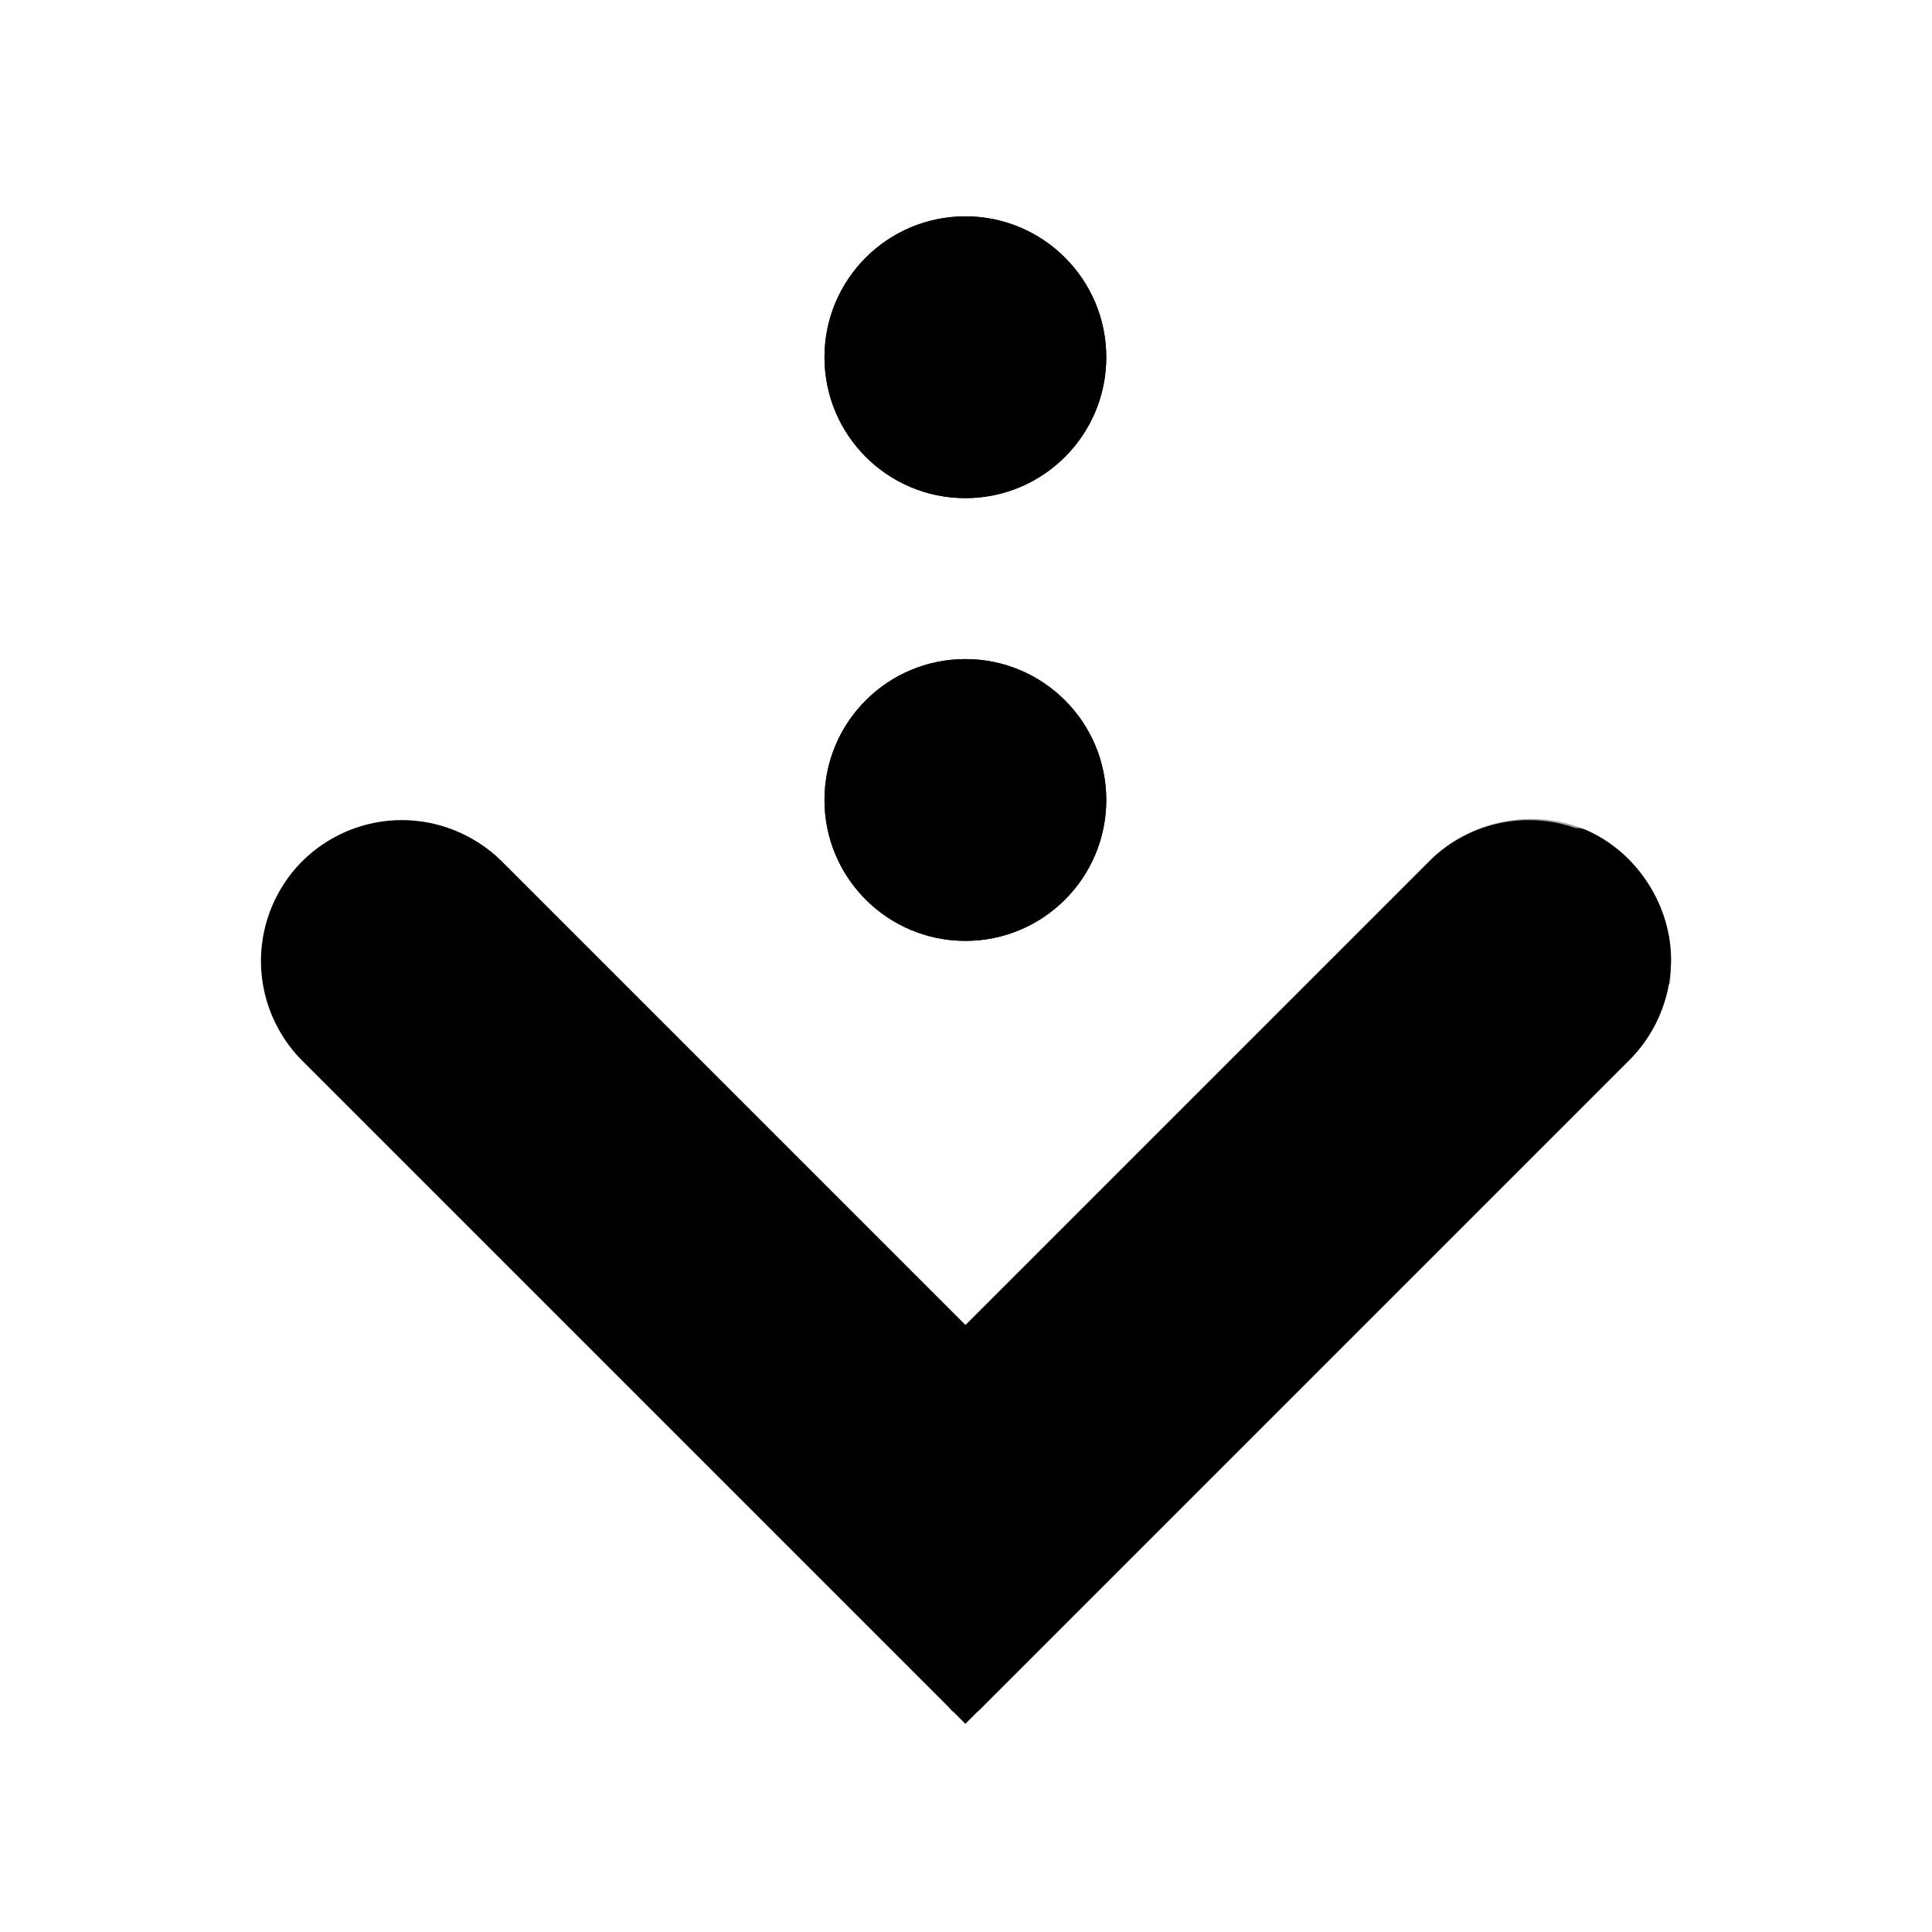
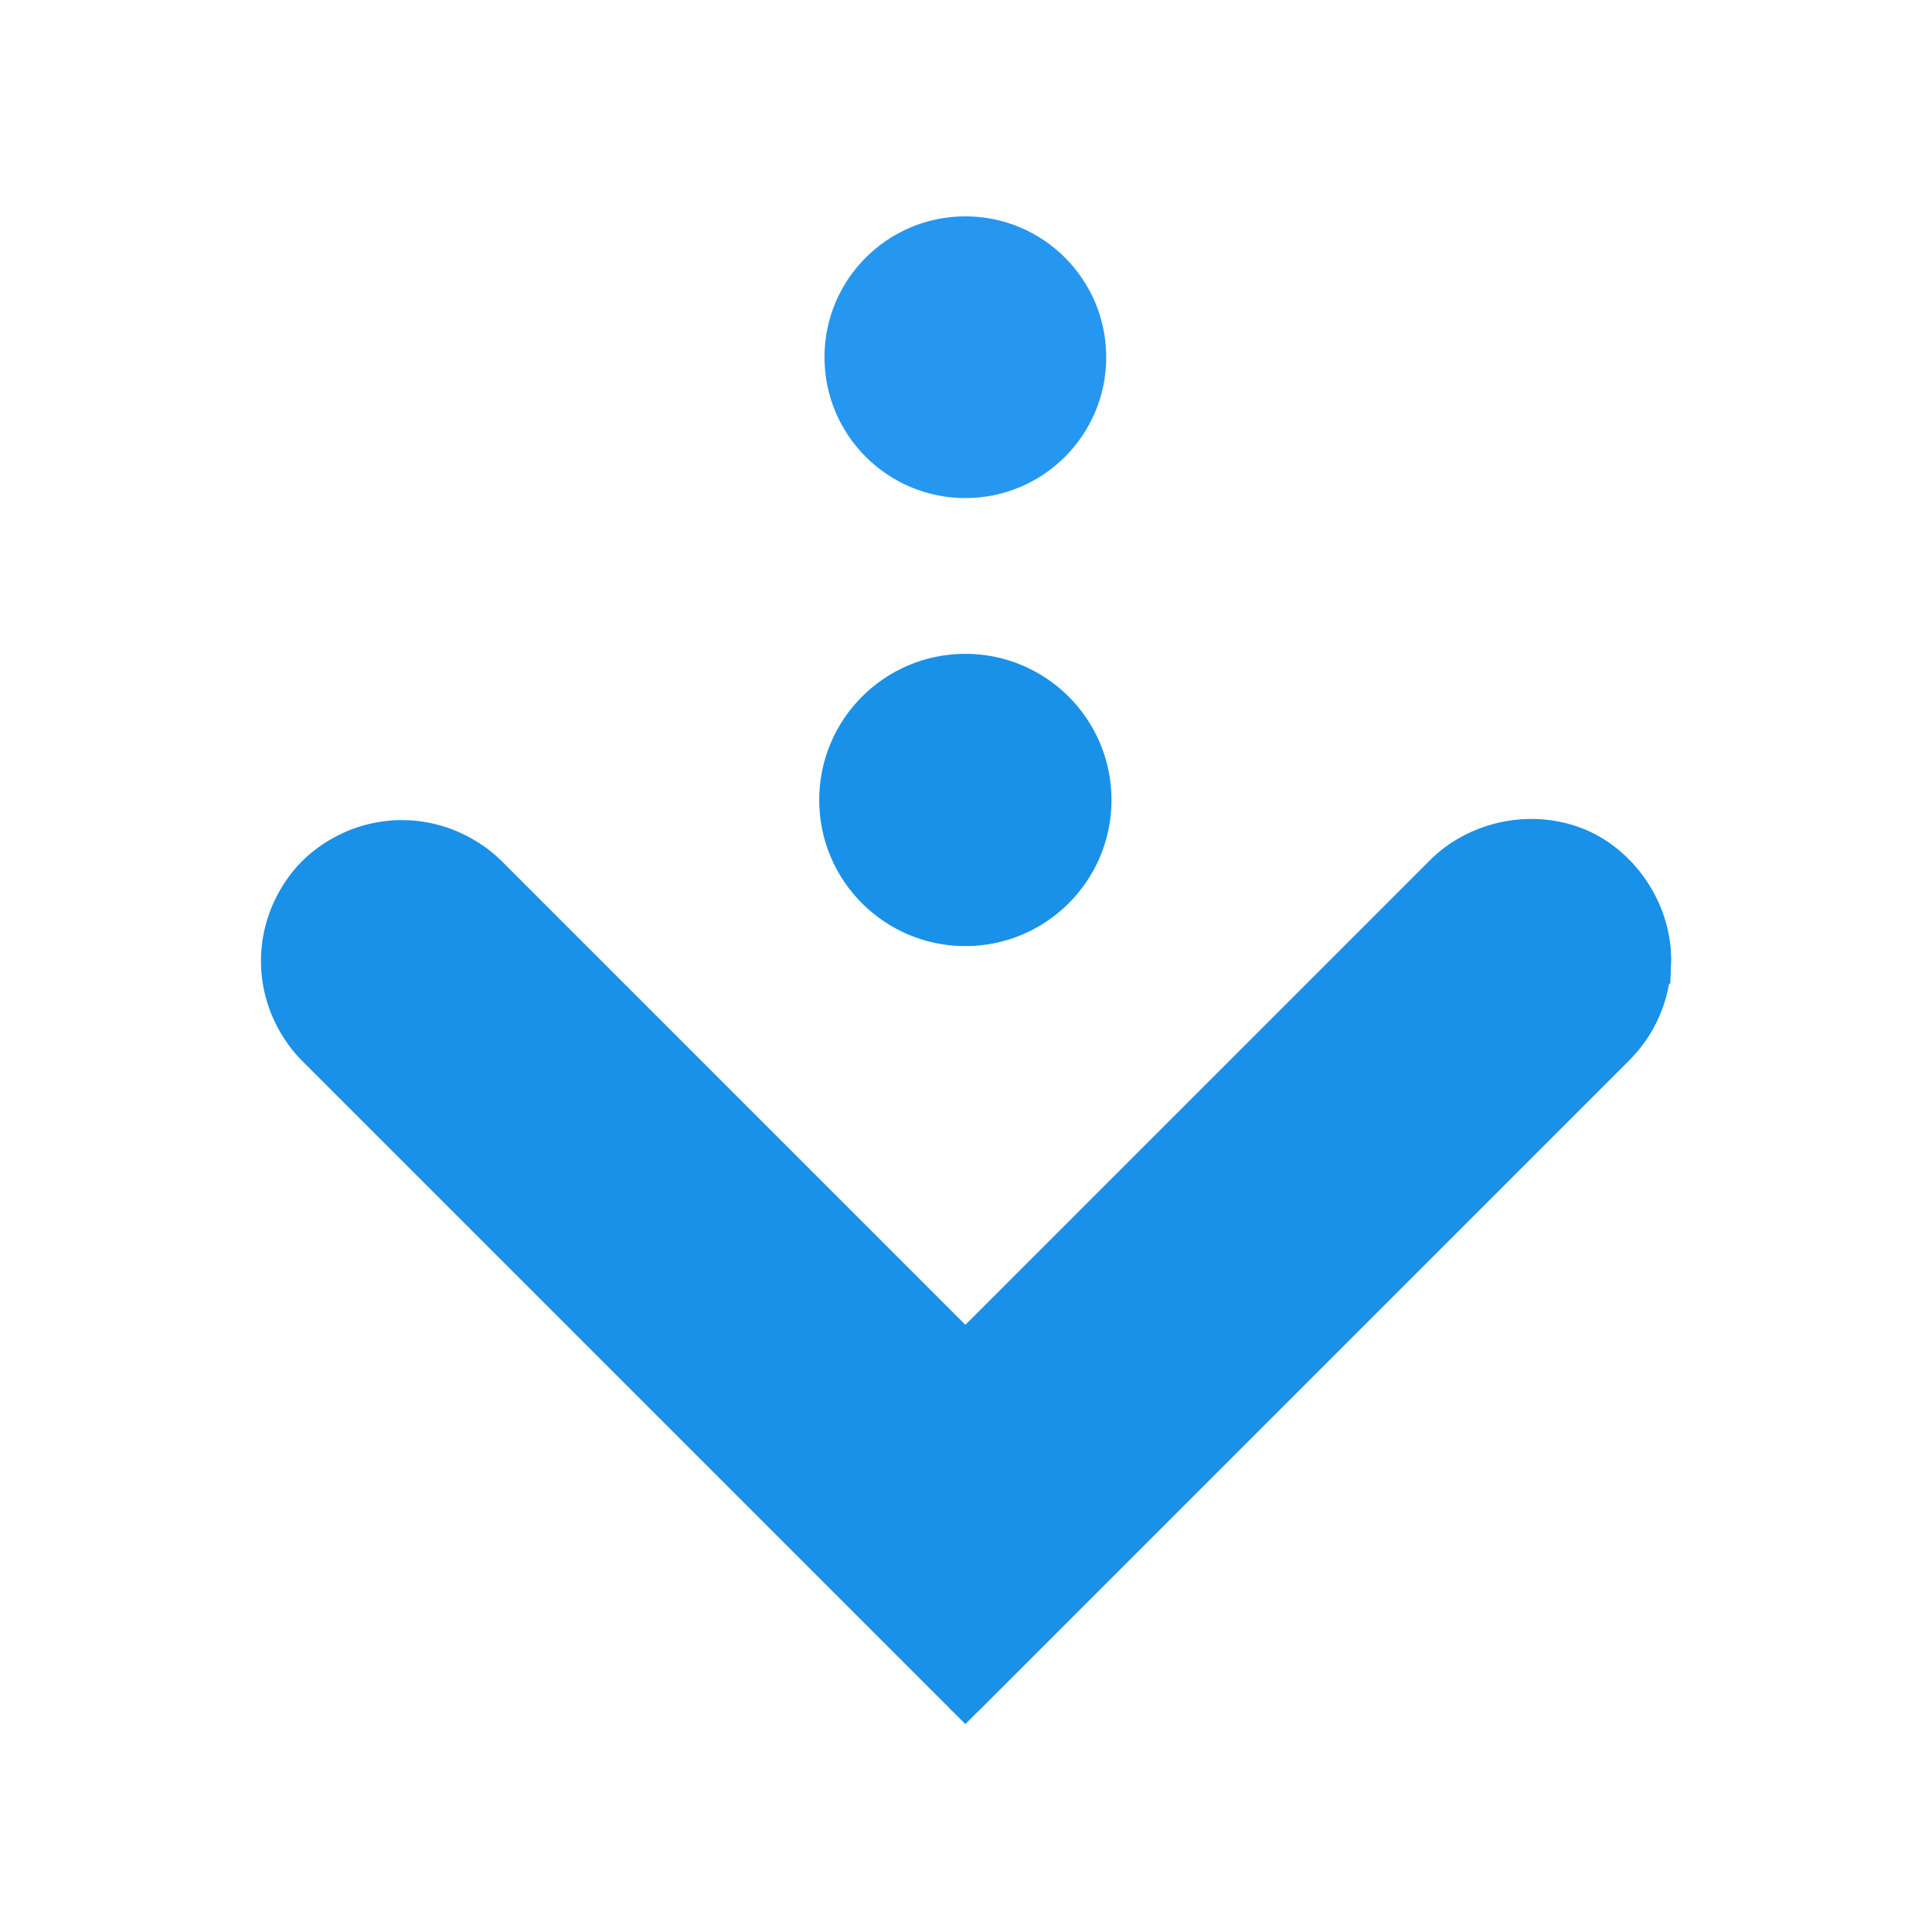
<svg xmlns="http://www.w3.org/2000/svg" xmlns:xlink="http://www.w3.org/1999/xlink" version="1.1" width="96" height="96" id="svg25070">
  <defs id="defs25072">
    <linearGradient x1="-86.552" y1="185.439" x2="-83.371" y2="197.313" id="linearGradient24957" xlink:href="#linearGradient4034-0-4" gradientUnits="userSpaceOnUse" gradientTransform="translate(6,0)" />
    <linearGradient id="linearGradient4034-0-4">
      <stop id="stop4036-5-7" style="stop-color:#eeeeec;stop-opacity:1" offset="0" />
      <stop id="stop4038-9-6" style="stop-color:#babdb6;stop-opacity:1" offset="1" />
    </linearGradient>
    <filter x="0" y="0" width="1" height="1" color-interpolation-filters="sRGB" id="filter24765">
      <feColorMatrix result="fbSourceGraphic" values="1" type="saturate" id="feColorMatrix24767" />
      <feColorMatrix values="-1 0 0 0 1 0 -1 0 0 1 0 0 -1 0 1 0 0 0 1 0" in="fbSourceGraphic" id="feColorMatrix24769" />
    </filter>
    <linearGradient x1="-74.52" y1="169.06" x2="-74.52" y2="205.942" id="linearGradient24955" xlink:href="#linearGradient4632-1-3-9-3-2" gradientUnits="userSpaceOnUse" gradientTransform="translate(-5,0)" />
    <linearGradient id="linearGradient4632-1-3-9-3-2">
      <stop id="stop4634-1-8-3-9-0" style="stop-color:#eeeeec;stop-opacity:1" offset="0" />
      <stop id="stop4636-1-9-9-8-8" style="stop-color:#ffffff;stop-opacity:1" offset="0.027" />
      <stop id="stop4638-8-3-9-6-6" style="stop-color:#f2f2f2;stop-opacity:1" offset="0.275" />
      <stop id="stop4640-8-5-7-8-9" style="stop-color:#eeeeec;stop-opacity:1" offset="0.387" />
      <stop id="stop4642-5-41-9-6-9" style="stop-color:#d9dad8;stop-opacity:1" offset="0.665" />
      <stop id="stop4644-5-2-7-9-2" style="stop-color:#dfe0dd;stop-opacity:1" offset="0.767" />
      <stop id="stop4646-3-2-3-7-3" style="stop-color:#f0f0f0;stop-opacity:1" offset="1" />
    </linearGradient>
    <radialGradient cx="-33.412" cy="185.742" r="2.355" fx="-33.412" fy="185.742" id="radialGradient24959" xlink:href="#linearGradient4869-4-1" gradientUnits="userSpaceOnUse" gradientTransform="matrix(1.0075,0,0,1.0075,-5.4544,-1.25141)" />
    <linearGradient id="linearGradient4869-4-1">
      <stop id="stop4871-6-2" style="stop-color:#ffffff;stop-opacity:1" offset="0" />
      <stop id="stop4879-7-4" style="stop-color:#eeeeec;stop-opacity:1" offset="0.318" />
      <stop id="stop4877-6-1" style="stop-color:#c8c9c6;stop-opacity:1" offset="0.747" />
      <stop id="stop4873-1-0" style="stop-color:#d3d7cf;stop-opacity:1" offset="1" />
    </linearGradient>
    <filter x="0" y="0" width="1" height="1" color-interpolation-filters="sRGB" id="filter25011">
      <feColorMatrix result="fbSourceGraphic" values="1" type="saturate" id="feColorMatrix25013" />
      <feColorMatrix values="-1 0 0 0 1 0 -1 0 0 1 0 0 -1 0 1 0 0 0 1 0" in="fbSourceGraphic" id="feColorMatrix25015" />
    </filter>
    <radialGradient cx="-33.412" cy="185.742" r="2.355" fx="-33.412" fy="185.742" id="radialGradient24961" xlink:href="#linearGradient4869-4-0" gradientUnits="userSpaceOnUse" gradientTransform="matrix(1.0075,0,0,1.0075,-5.4544,-1.25141)" />
    <linearGradient id="linearGradient4869-4-0">
      <stop id="stop4871-6-8" style="stop-color:#ffffff;stop-opacity:1" offset="0" />
      <stop id="stop4879-7-5" style="stop-color:#eeeeec;stop-opacity:1" offset="0.318" />
      <stop id="stop4877-6-5" style="stop-color:#c8c9c6;stop-opacity:1" offset="0.747" />
      <stop id="stop4873-1-4" style="stop-color:#d3d7cf;stop-opacity:1" offset="1" />
    </linearGradient>
    <filter x="0" y="0" width="1" height="1" color-interpolation-filters="sRGB" id="filter25023">
      <feColorMatrix result="fbSourceGraphic" values="1" type="saturate" id="feColorMatrix25025" />
      <feColorMatrix values="-1 0 0 0 1 0 -1 0 0 1 0 0 -1 0 1 0 0 0 1 0" in="fbSourceGraphic" id="feColorMatrix25027" />
    </filter>
    <linearGradient x1="-39.859" y1="184.618" x2="-38.245" y2="188.849" id="linearGradient24963" xlink:href="#linearGradient4941" gradientUnits="userSpaceOnUse" />
    <linearGradient id="linearGradient4941">
      <stop id="stop4943" style="stop-color:#ffffff;stop-opacity:1" offset="0" />
      <stop id="stop4945" style="stop-color:#ffffff;stop-opacity:0" offset="1" />
    </linearGradient>
    <filter x="0" y="0" width="1" height="1" color-interpolation-filters="sRGB" id="filter25033">
      <feColorMatrix result="fbSourceGraphic" values="1" type="saturate" id="feColorMatrix25035" />
      <feColorMatrix values="-1 0 0 0 1 0 -1 0 0 1 0 0 -1 0 1 0 0 0 1 0" in="fbSourceGraphic" id="feColorMatrix25037" />
    </filter>
    <linearGradient x1="-39.859" y1="184.618" x2="-38.245" y2="188.849" id="linearGradient24965" xlink:href="#linearGradient4941-7" gradientUnits="userSpaceOnUse" />
    <linearGradient id="linearGradient4941-7">
      <stop id="stop4943-2" style="stop-color:#ffffff;stop-opacity:1" offset="0" />
      <stop id="stop4945-5" style="stop-color:#ffffff;stop-opacity:0" offset="1" />
    </linearGradient>
    <filter x="0" y="0" width="1" height="1" color-interpolation-filters="sRGB" id="filter25043">
      <feColorMatrix result="fbSourceGraphic" values="1" type="saturate" id="feColorMatrix25045" />
      <feColorMatrix values="-1 0 0 0 1 0 -1 0 0 1 0 0 -1 0 1 0 0 0 1 0" in="fbSourceGraphic" id="feColorMatrix25047" />
    </filter>
    <filter x="0" y="0" width="1" height="1" color-interpolation-filters="sRGB" id="filter25049">
      <feColorMatrix result="fbSourceGraphic" values="1" type="saturate" id="feColorMatrix25051" />
      <feColorMatrix values="-1 0 0 0 1 0 -1 0 0 1 0 0 -1 0 1 0 0 0 1 0" in="fbSourceGraphic" id="feColorMatrix25053" />
    </filter>
    <filter x="0" y="0" width="1" height="1" color-interpolation-filters="sRGB" id="filter25055">
      <feColorMatrix result="fbSourceGraphic" values="1" type="saturate" id="feColorMatrix25057" />
      <feColorMatrix values="-1 0 0 0 1 0 -1 0 0 1 0 0 -1 0 1 0 0 0 1 0" in="fbSourceGraphic" id="feColorMatrix25059" />
    </filter>
  </defs>
-   <g transform="matrix(0,1,-1,0,48.0003,4.1307112e-7)" id="layer1">
-     <g transform="matrix(-2,0,0,2,-97.2497,-374.967)" id="g4030-1-8" style="stroke:#000000;stroke-opacity:1;display:inline">
-       <path d="m -72.5,173.5 -14,14 14,14" id="path3165-7-3" style="color:#000000;fill:none;stroke:#000000;stroke-width:7;stroke-linecap:round;stroke-linejoin:miter;stroke-miterlimit:4;stroke-opacity:1;stroke-dasharray:none;stroke-dashoffset:0;marker:none;visibility:visible;display:inline;overflow:visible" />
-     </g>
-     <path d="m -36.5,186.406 a 2.094,2.094 0 1 1 -4.188,0 2.094,2.094 0 1 1 4.188,0 z" transform="matrix(-3.34328,0,0,3.34328,-89.2797,-623.176)" id="path4050-2-7-9-4" style="color:#000000;fill:#000000;fill-opacity:1;fill-rule:nonzero;stroke:none;stroke-width:0.523;marker:none;visibility:visible;display:inline;overflow:visible" />
-     <path d="m -36.5,186.406 a 2.094,2.094 0 1 1 -4.188,0 2.094,2.094 0 1 1 4.188,0 z" transform="matrix(-3.34328,0,0,3.34328,-111.2797,-623.176)" id="path4050-2-7-9-4-8" style="color:#000000;fill:#000000;fill-opacity:1;fill-rule:nonzero;stroke:none;stroke-width:0.523;marker:none;visibility:visible;display:inline;overflow:visible" />
-     <path d="m -36.5,186.406 a 2.094,2.094 0 1 1 -4.188,0 2.094,2.094 0 1 1 4.188,0 z" transform="matrix(-2.86565,0,0,2.86565,-70.8457,-534.143)" id="path4050-2-7-9-4-0" style="color:#000000;fill:none;stroke:#000000;stroke-width:0.698;stroke-linecap:round;stroke-linejoin:miter;stroke-miterlimit:4;stroke-opacity:1;stroke-dasharray:none;stroke-dashoffset:0;marker:none;visibility:visible;display:inline;overflow:visible" />
-     <path d="m -36.5,186.406 a 2.094,2.094 0 1 1 -4.188,0 2.094,2.094 0 1 1 4.188,0 z" transform="matrix(-2.86565,0,0,2.86565,-92.8457,-534.143)" id="path4050-2-7-9-4-0-9" style="color:#000000;fill:none;stroke:#000000;stroke-width:0.698;stroke-linecap:round;stroke-linejoin:miter;stroke-miterlimit:4;stroke-opacity:1;stroke-dasharray:none;stroke-dashoffset:0;marker:none;visibility:visible;display:inline;overflow:visible" />
-     <path d="m 47.875,-34.029 c 1.539,0.045 3.051,0.709 4.125,1.812 l 32.25,32.25 -32.25,32.25 c -2.225,2.225 -6.275,2.225 -8.5,0 -2.225,-2.225 -2.225,-6.275 0,-8.5 l 23.75,-23.75 -23.75,-23.75 c -1.732,-1.673 -2.295,-4.442 -1.355,-6.659 0.94,-2.217 3.323,-3.736 5.73,-3.654 z" id="path3165-7-3-1" style="font-size:medium;font-style:normal;font-variant:normal;font-weight:normal;font-stretch:normal;text-indent:0pt;text-align:start;text-decoration:none;line-height:normal;letter-spacing:normal;word-spacing:normal;text-transform:none;direction:ltr;text-anchor:start;opacity:0.35;color:#000000;fill:none;stroke:#000000;stroke-width:2;stroke-miterlimit:4;stroke-opacity:1;stroke-dasharray:none;marker:none;visibility:visible;display:inline;overflow:visible;font-family:Bitstream Vera Sans" />
-     <path d="m 41.832,28.094 c -0.014,-1.589 0.542,-3.184 1.669,-4.311 l 23.75,-23.75 m -25.105,-30.409 c 0.94,-2.217 3.323,-3.736 5.73,-3.654 1.539,0.045 3.051,0.709 4.125,1.812 l 32.25,32.25" id="path3165-7-3-1-9" style="font-size:medium;font-style:normal;font-variant:normal;font-weight:normal;font-stretch:normal;text-indent:0pt;text-align:start;text-decoration:none;line-height:normal;letter-spacing:normal;word-spacing:normal;text-transform:none;direction:ltr;text-anchor:start;color:#000000;fill:none;stroke:#000000;stroke-width:2;stroke-linecap:round;stroke-miterlimit:4;stroke-opacity:1;stroke-dasharray:none;marker:none;visibility:visible;display:inline;overflow:visible;font-family:Bitstream Vera Sans" />
+   <g style="stroke:#1991e8;stroke-opacity:1;display:inline" id="g4030-1-8" transform="matrix(0,-2,-2,0,422.9673,-97.2497)">
+     <path style="color:#000000;fill:none;stroke:#1991e8;stroke-width:7;stroke-linecap:round;stroke-linejoin:miter;stroke-miterlimit:4;stroke-opacity:1;stroke-dasharray:none;stroke-dashoffset:0;marker:none;visibility:visible;display:inline;overflow:visible" id="path3165-7-3" d="m -72.5,173.5 -14,14 14,14" />
  </g>
+   <path style="color:#000000;fill:#1991e8;fill-opacity:1;fill-rule:nonzero;stroke:#1991e8;stroke-width:0.523;marker:none;visibility:visible;display:inline;overflow:visible;stroke-opacity:1" id="path4050-2-7-9-4" d="m 47.968,32.75 a 7,7 0 1 0 0,14 7,7 0 0 0 0,-14 z" />
+   <path style="color:#000000;fill:#1991ef;fill-opacity:0.941;fill-rule:nonzero;stroke:none;stroke-width:0.523;marker:none;visibility:visible;display:inline;overflow:visible" id="path4050-2-7-9-4-8" d="m 47.968,10.75 a 7,7 0 1 0 0,14 7,7 0 0 0 0,-14 z" />
+   <path style="font-size:medium;font-style:normal;font-variant:normal;font-weight:normal;font-stretch:normal;text-indent:0pt;text-align:start;text-decoration:none;line-height:normal;letter-spacing:normal;word-spacing:normal;text-transform:none;direction:ltr;text-anchor:start;opacity:1;color:#000000;fill:none;stroke:#1991e8;stroke-width:2;stroke-miterlimit:4;stroke-opacity:1;stroke-dasharray:none;marker:none;visibility:visible;display:inline;overflow:visible;font-family:Bitstream Vera Sans" id="path3165-7-3-1" d="m 82.03,47.875 c -0.045,1.539 -0.709,3.051 -1.812,4.125 l -32.25,32.25 -32.25,-32.25 c -2.225,-2.225 -2.225,-6.275 0,-8.5 2.225,-2.225 6.275,-2.225 8.5,0 l 23.75,23.75 23.75,-23.75 c 1.673,-1.732 4.442,-2.295 6.659,-1.355 2.217,0.94 3.736,3.323 3.654,5.73 z" />
+   <path style="font-size:medium;font-style:normal;font-variant:normal;font-weight:normal;font-stretch:normal;text-indent:0pt;text-align:start;text-decoration:none;line-height:normal;letter-spacing:normal;word-spacing:normal;text-transform:none;direction:ltr;text-anchor:start;color:#000000;fill:none;stroke:#1991e8;stroke-width:2;stroke-linecap:round;stroke-miterlimit:4;stroke-opacity:1;stroke-dasharray:none;marker:none;visibility:visible;display:inline;overflow:visible;font-family:Bitstream Vera Sans" id="path3165-7-3-1-9" d="m 19.906,41.832 c 1.589,-0.014 3.184,0.542 4.311,1.669 l 23.75,23.75 m 30.409,-25.105 c 2.217,0.94 3.736,3.323 3.654,5.73 -0.045,1.539 -0.709,3.051 -1.812,4.125 l -32.25,32.25" />
</svg>
